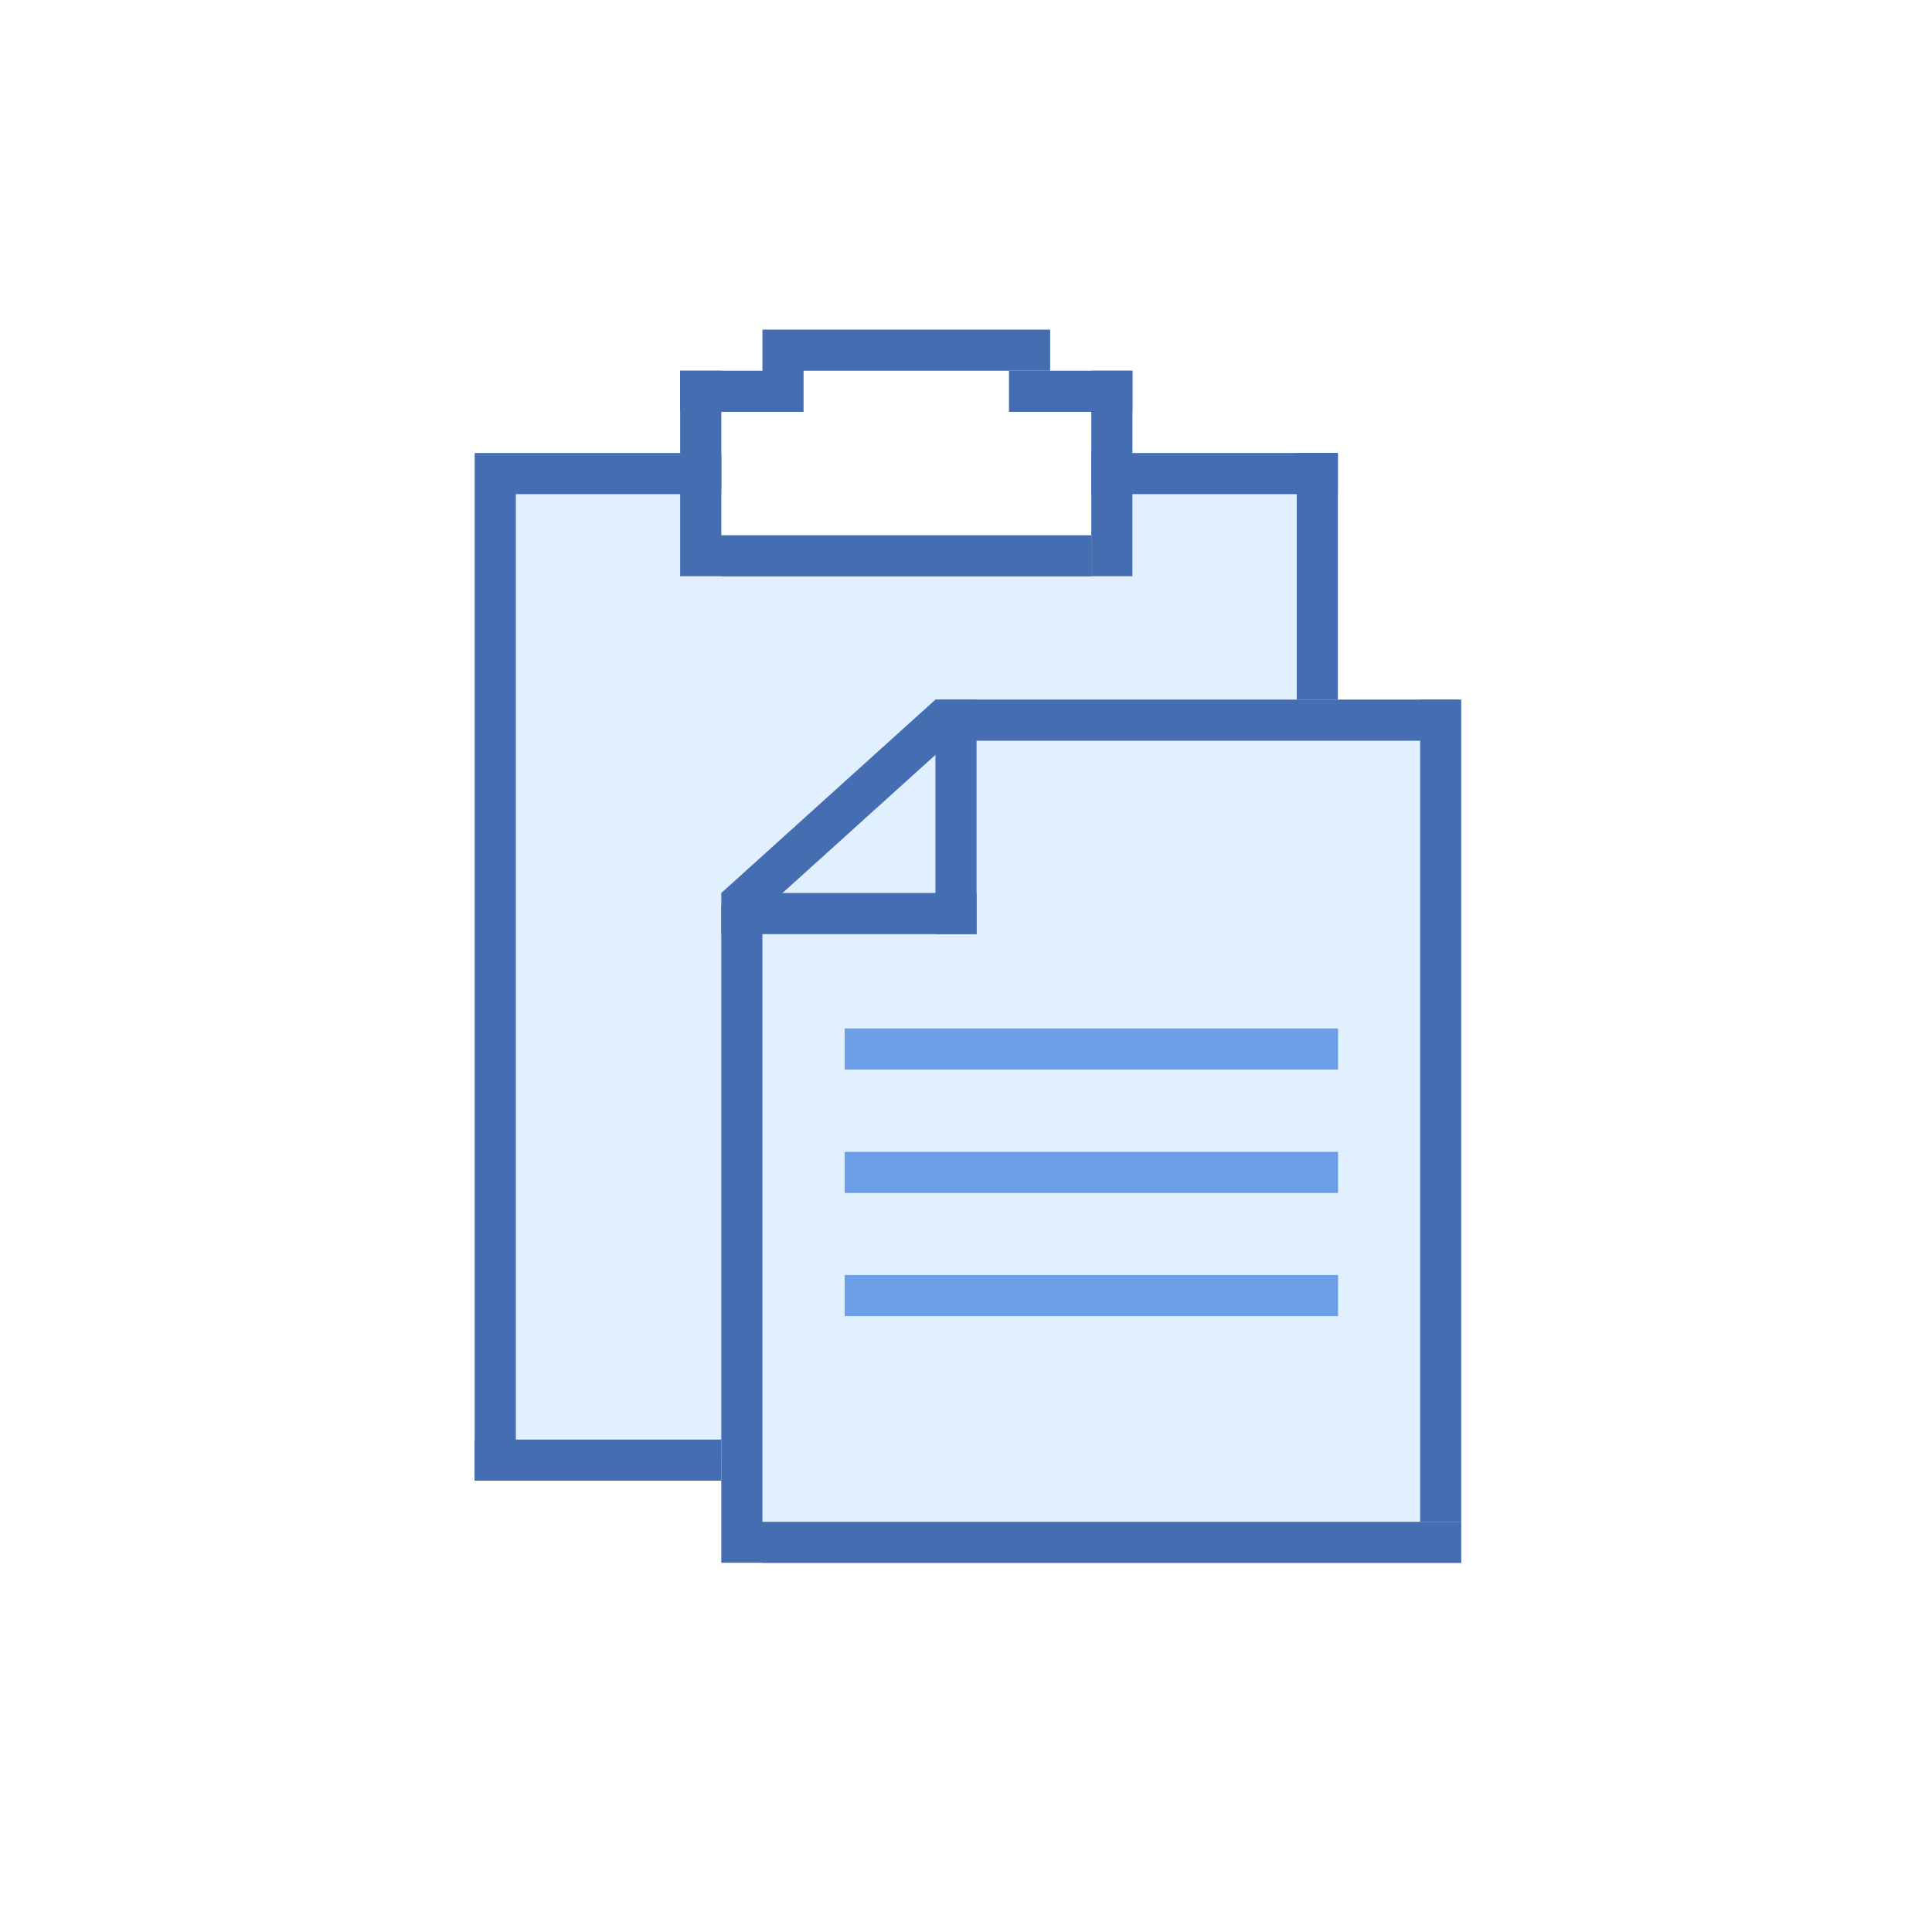
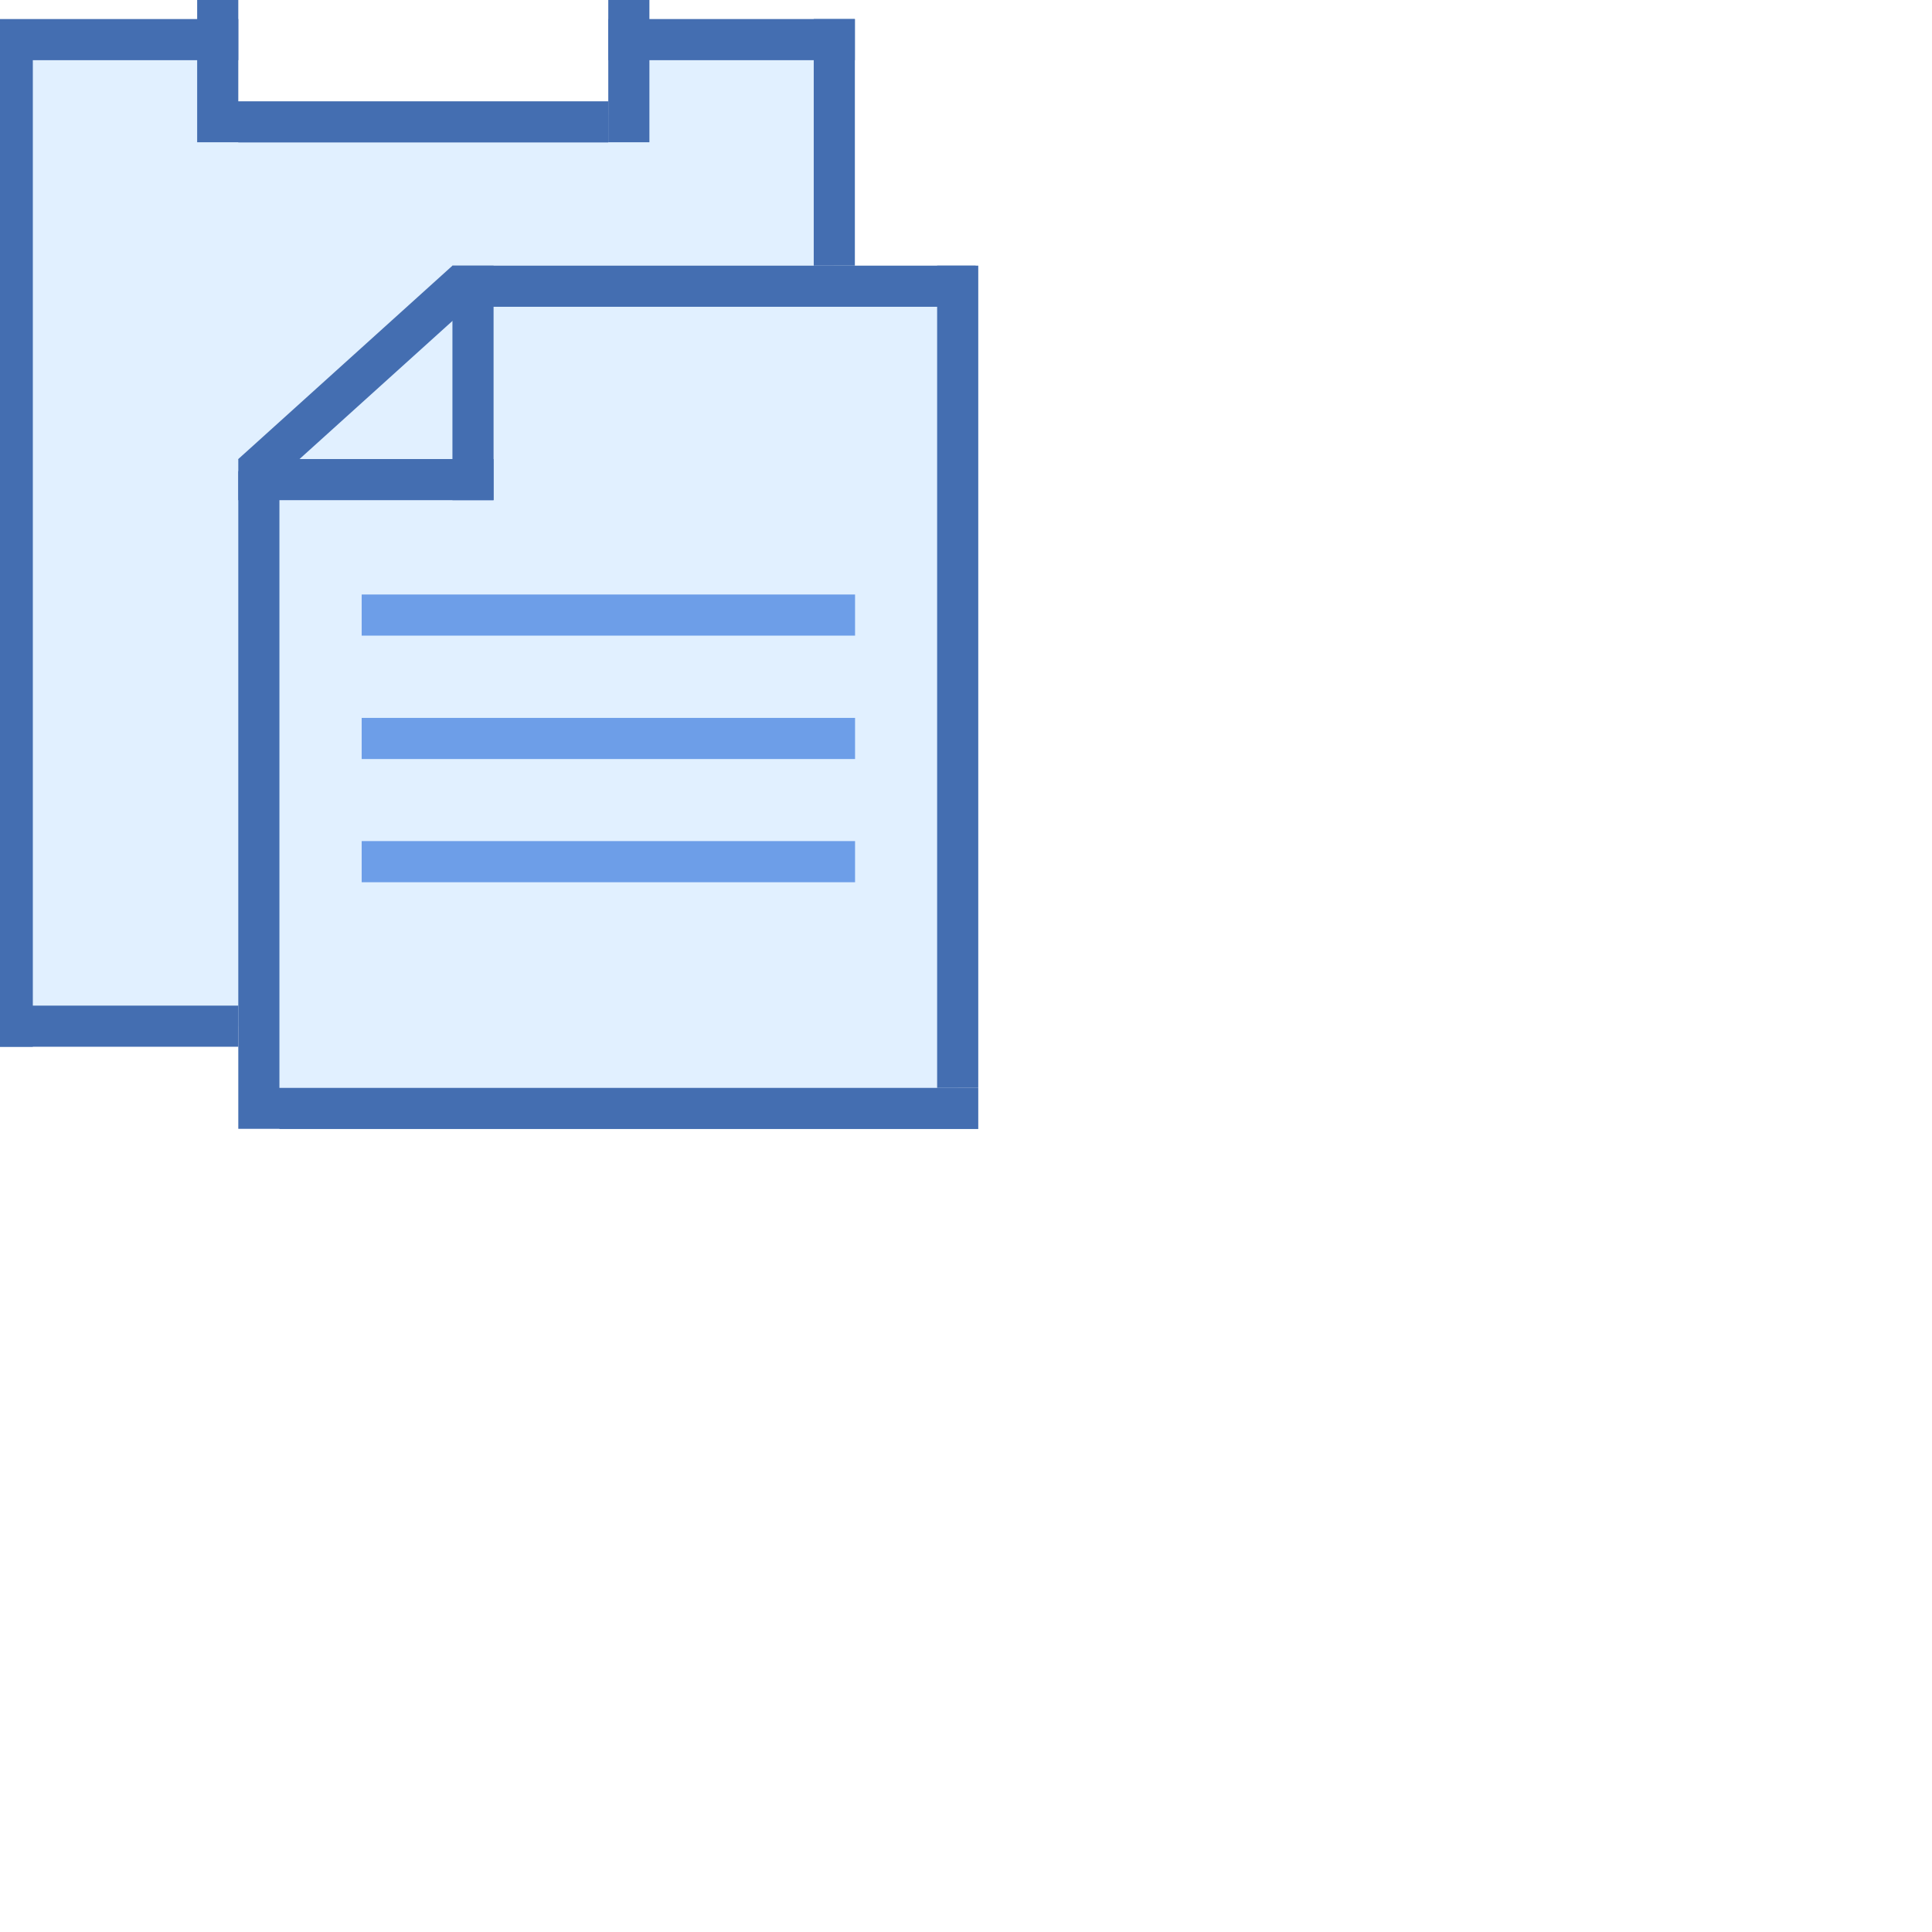
- <svg xmlns="http://www.w3.org/2000/svg" width="32px" height="32px" viewBox="0 0 1024 1024" class="icon" version="1.1" fill="#000000">
+ <svg xmlns="http://www.w3.org/2000/svg" width="48px" height="48px" viewBox="256 230 1024 1024" class="icon" version="1.1" fill="#000000">
  <g id="SVGRepo_bgCarrier" stroke-width="0" />
  <g id="SVGRepo_tracerCarrier" stroke-linecap="round" stroke-linejoin="round" />
  <g id="SVGRepo_iconCarrier">
    <path d="M589.3 260.9v30H371.4v-30H268.9v513h117.2v-304l109.7-99.1h202.1V260.9z" fill="#E1F0FF" />
    <path d="M516.1 371.1l-122.9 99.8v346.8h370.4V371.1z" fill="#E1F0FF" />
    <path d="M752.7 370.8h21.8v435.8h-21.8z" fill="#446EB1" />
    <path d="M495.8 370.8h277.3v21.8H495.8z" fill="#446EB1" />
    <path d="M495.8 370.8h21.8v124.3h-21.8z" fill="#446EB1" />
    <path d="M397.7 488.7l-15.4-15.4 113.5-102.5 15.4 15.4z" fill="#446EB1" />
    <path d="M382.3 473.3h135.3v21.8H382.3z" fill="#446EB1" />
    <path d="M382.3 479.7h21.8v348.6h-21.8zM404.1 806.6h370.4v21.8H404.1z" fill="#446EB1" />
    <path d="M447.7 545.1h261.5v21.8H447.7zM447.7 610.5h261.5v21.8H447.7zM447.7 675.8h261.5v21.8H447.7z" fill="#6D9EE8" />
    <path d="M251.6 763h130.7v21.8H251.6z" fill="#446EB1" />
    <path d="M251.6 240.1h21.8v544.7h-21.8zM687.3 240.1h21.8v130.7h-21.8zM273.4 240.1h108.9v21.8H273.4z" fill="#446EB1" />
    <path d="M578.4 240.1h130.7v21.8H578.4zM360.5 196.5h21.8v108.9h-21.8zM382.3 283.7h196.1v21.8H382.3zM534.8 196.5h65.4v21.8h-65.4z" fill="#446EB1" />
    <path d="M360.5 196.5h65.4v21.8h-65.4zM404.1 174.7h152.5v21.8H404.1zM578.4 196.5h21.8v108.9h-21.8z" fill="#446EB1" />
  </g>
</svg>
